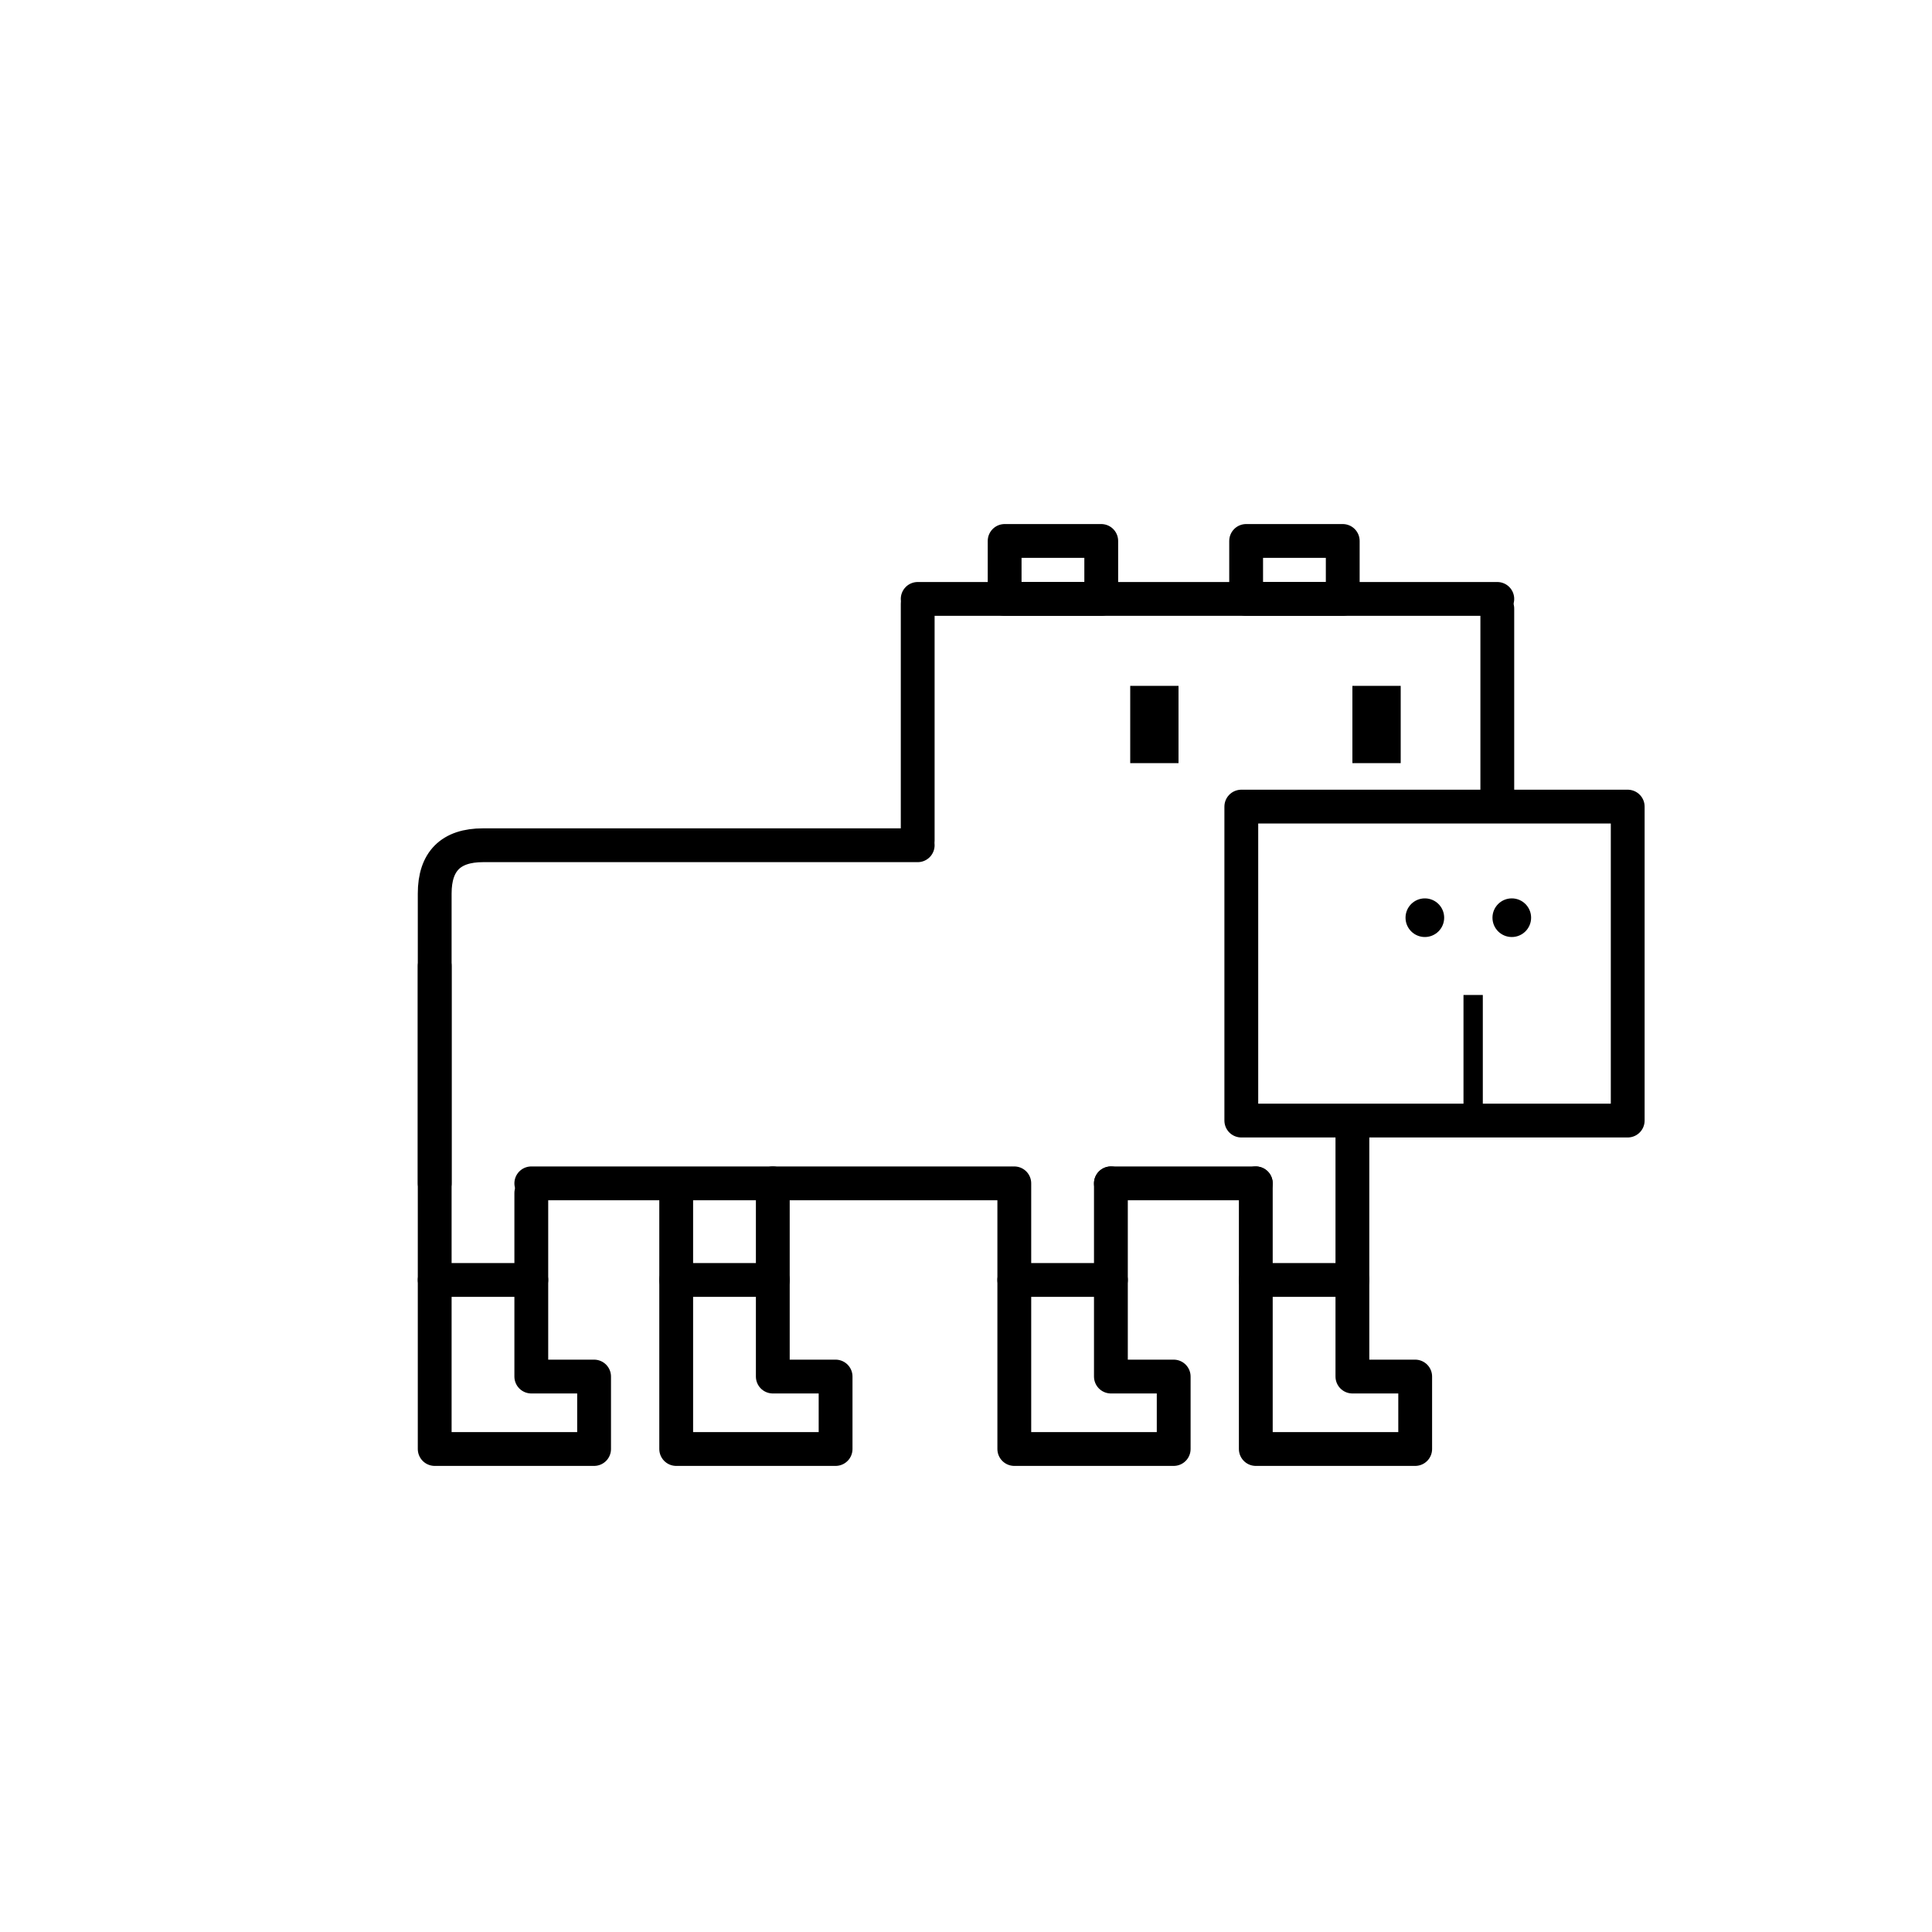
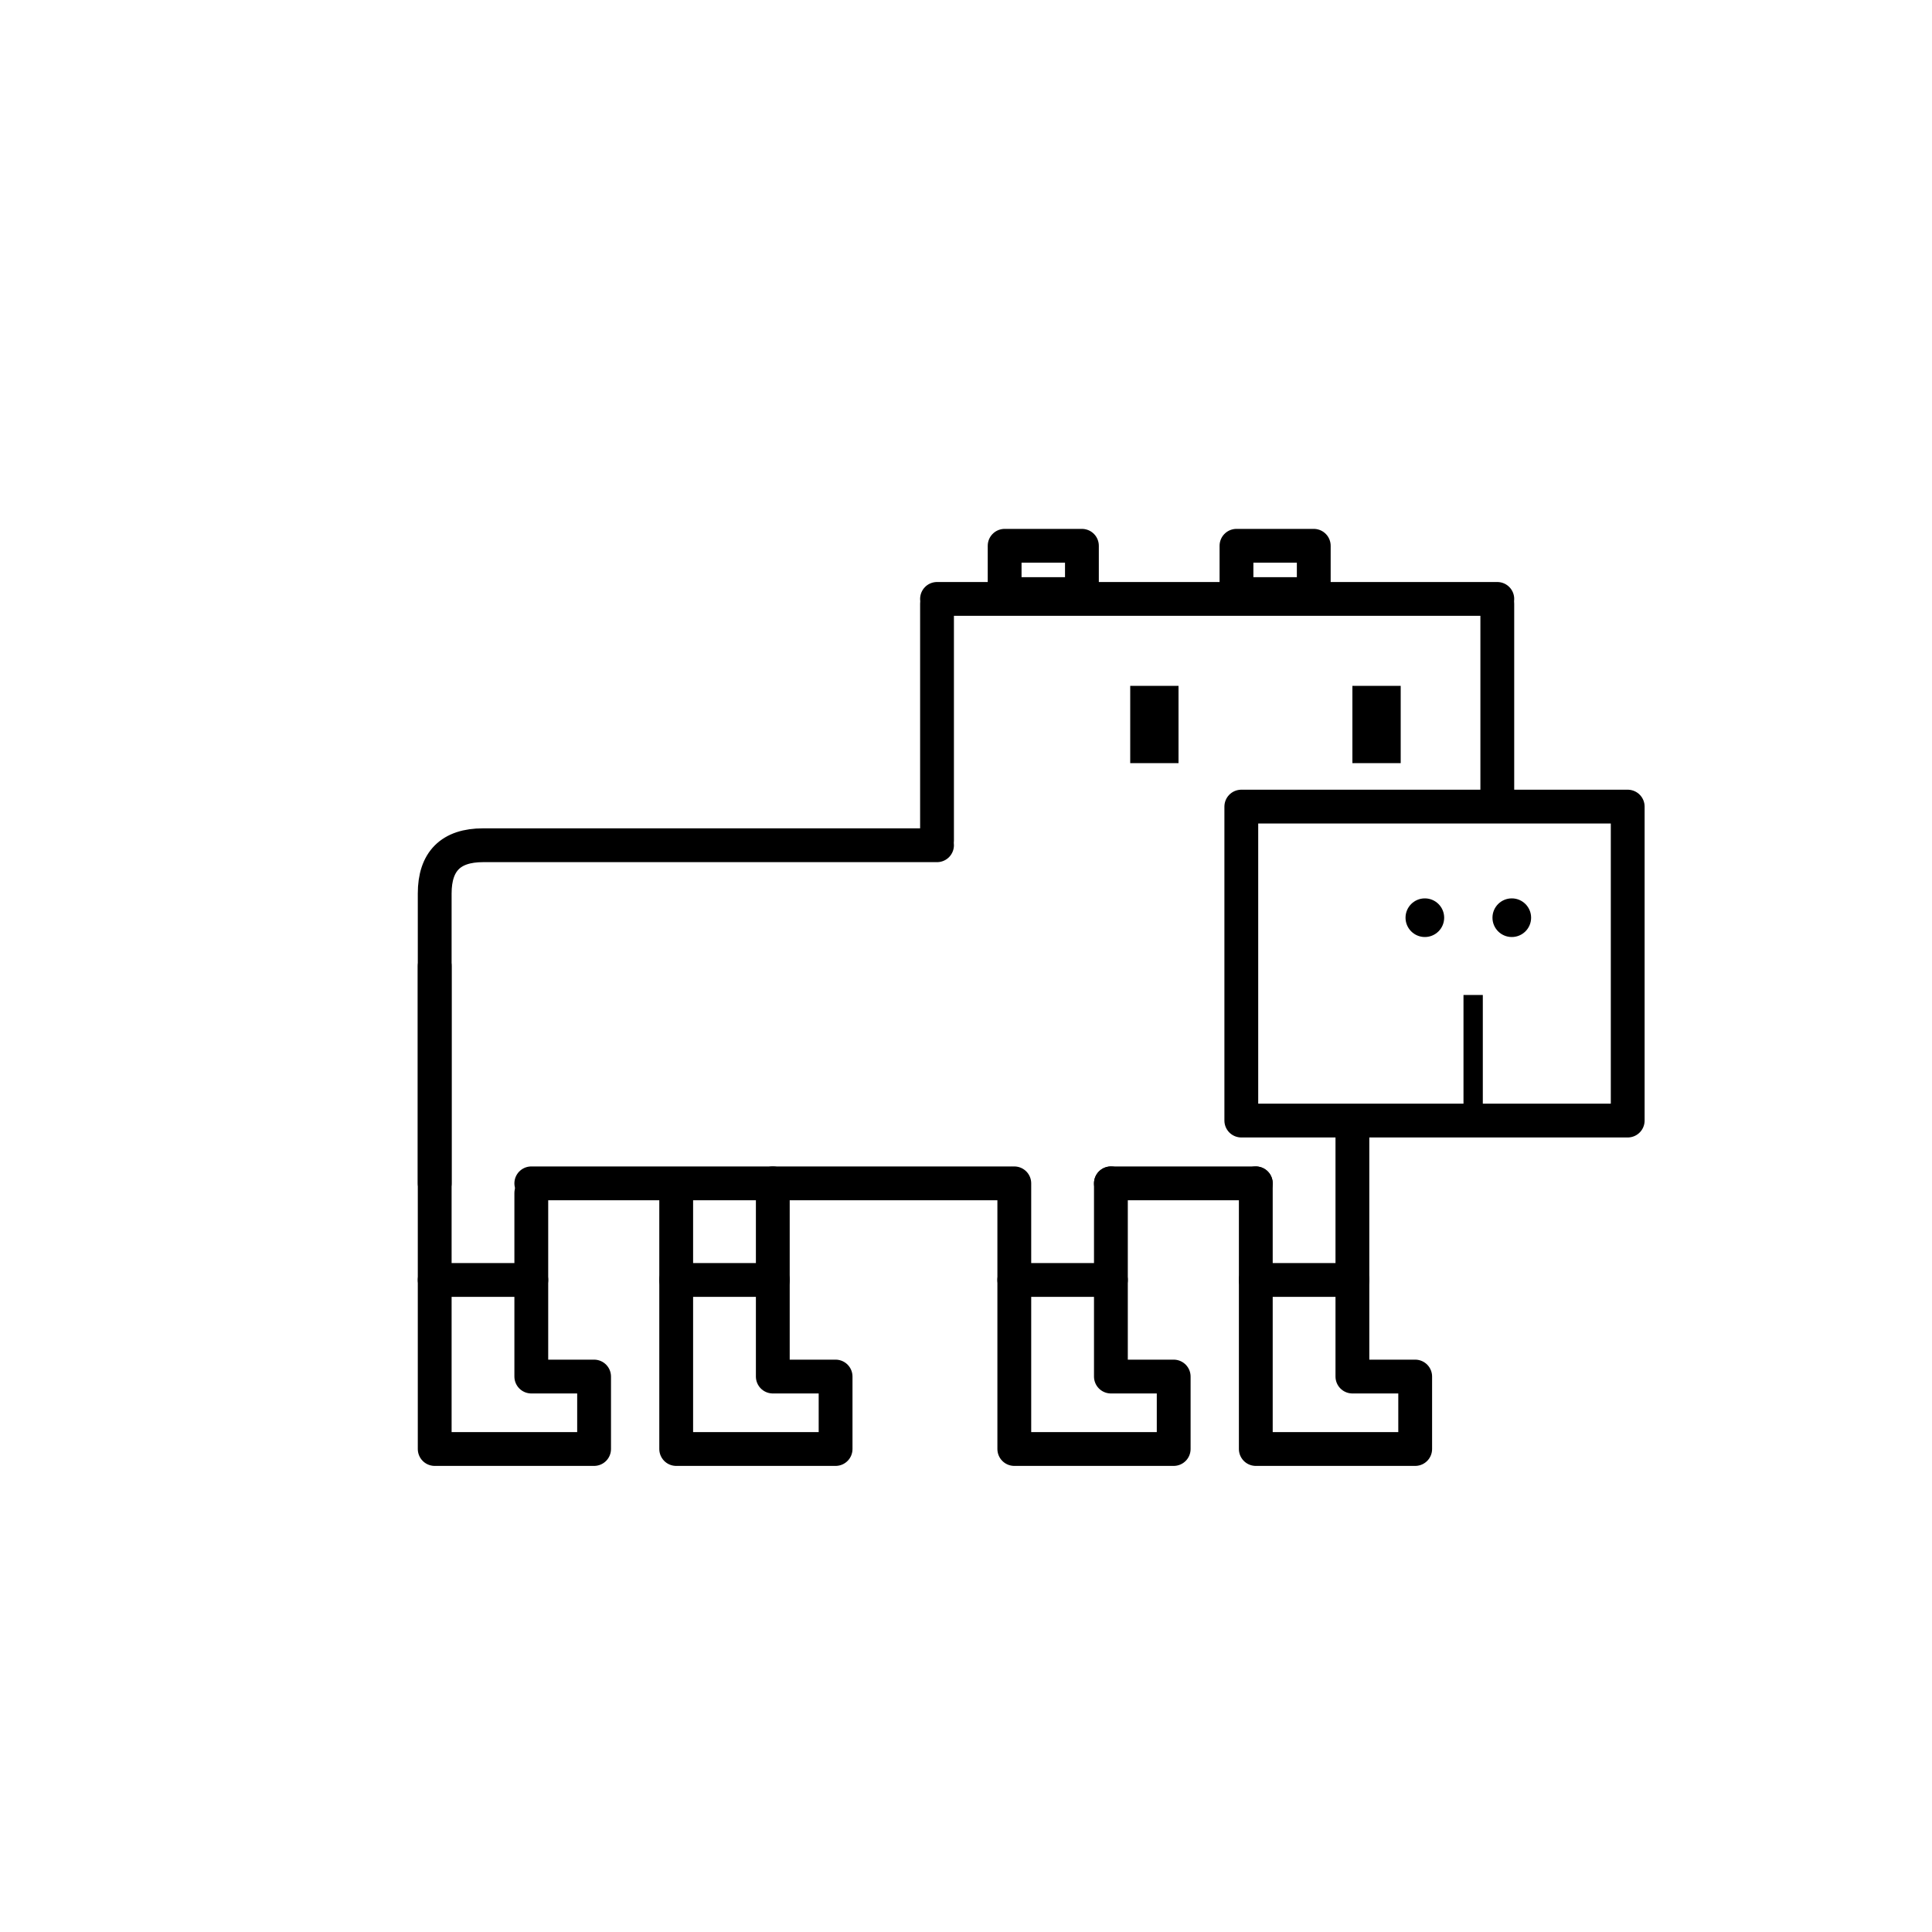
<svg xmlns="http://www.w3.org/2000/svg" viewBox="0 0 400 400">
  <rect width="400" height="400" fill="#ffffff" />
  <g id="sockybara">
    <g id="color">
      <rect x="260" y="265" width="20" height="35" fill="#ffffff" />
      <rect x="260" y="285" width="33" height="15" fill="#ffffff" />
      <rect x="210" y="265" width="20" height="35" fill="#ffffff" />
      <rect x="210" y="285" width="33" height="15" fill="#ffffff" />
      <rect x="140" y="265" width="20" height="35" fill="#ffffff" />
      <rect x="140" y="285" width="33" height="15" fill="#ffffff" />
      <rect x="90" y="265" width="20" height="35" fill="#ffffff" />
      <rect x="90" y="285" width="33" height="15" fill="#ffffff" />
      <rect x="257" y="167" width="80" height="65" fill="#ffffff" />
-       <rect x="208" y="112" width="20" height="12" fill="#ffffff" />
-       <rect x="258" y="112" width="20" height="12" fill="#ffffff" />
+       <rect x="208" y="113" width="20" height="12" fill="#ffffff" />
+       <rect x="256" y="113" width="20" height="12" fill="#ffffff" />
    </g>
    <g id="outlines" fill="none" stroke="#000000" stroke-width="7" stroke-linejoin="round" stroke-linecap="round">
-       <path d="M 190 174 L 190 125" />
-       <path d="M 190 124 L 310 124" />
-       <path d="M 310 165 L 310 126" />
-       <path d="M 190 175 L 100 175 Q 90 175 90 185 L 90 245" />
+       <path d="M 194 174 L 194 125" />
+       <path d="M 194 124 L 310 124" />
+       <path d="M 310 165 L 310 125" />
+       <path d="M 194 175 L 100 175 Q 90 175 90 185 L 90 245" />
      <path d="M 110 245 L 209 245" />
      <path d="M 230 245 L 260 245" />
      <path d="M 90 200 L 90 265" />
      <path d="M 110 247 L 110 265" />
      <path d="M 140 247 L 140 265" />
      <path d="M 160 245 L 160 265" />
      <path d="M 210 245 L 210 265" />
      <path d="M 230 245 L 230 265" />
      <path d="M 260 245 L 260 265" />
      <path d="M 280 235 L 280 265" />
      <path d="M 110 265 L 90 265 L 90 300 L 123 300 L 123 285 L 110 285 Z" />
      <path d="M 160 265 L 140 265 L 140 300 L 173 300 L 173 285 L 160 285 Z" />
      <path d="M 230 265 L 210 265 L 210 300 L 243 300 L 243 285 L 230 285 Z" />
      <path d="M 280 265 L 260 265 L 260 300 L 293 300 L 293 285 L 280 285 Z" />
      <rect x="257" y="167" width="80" height="65" />
-       <rect x="258" y="112" width="20" height="12" />
-       <rect x="208" y="112" width="20" height="12" />
+       <rect x="208" y="113" width="16" height="10" />
+       <rect x="256" y="113" width="16" height="10" />
    </g>
    <g id="face" fill="#000000">
      <rect x="280" y="142" width="10" height="16" />
      <rect x="234" y="142" width="10" height="16" />
      <circle cx="295" cy="190" r="4" />
      <circle cx="313" cy="190" r="4" />
      <rect x="303" y="206" width="4" height="28" />
    </g>
  </g>
</svg>
